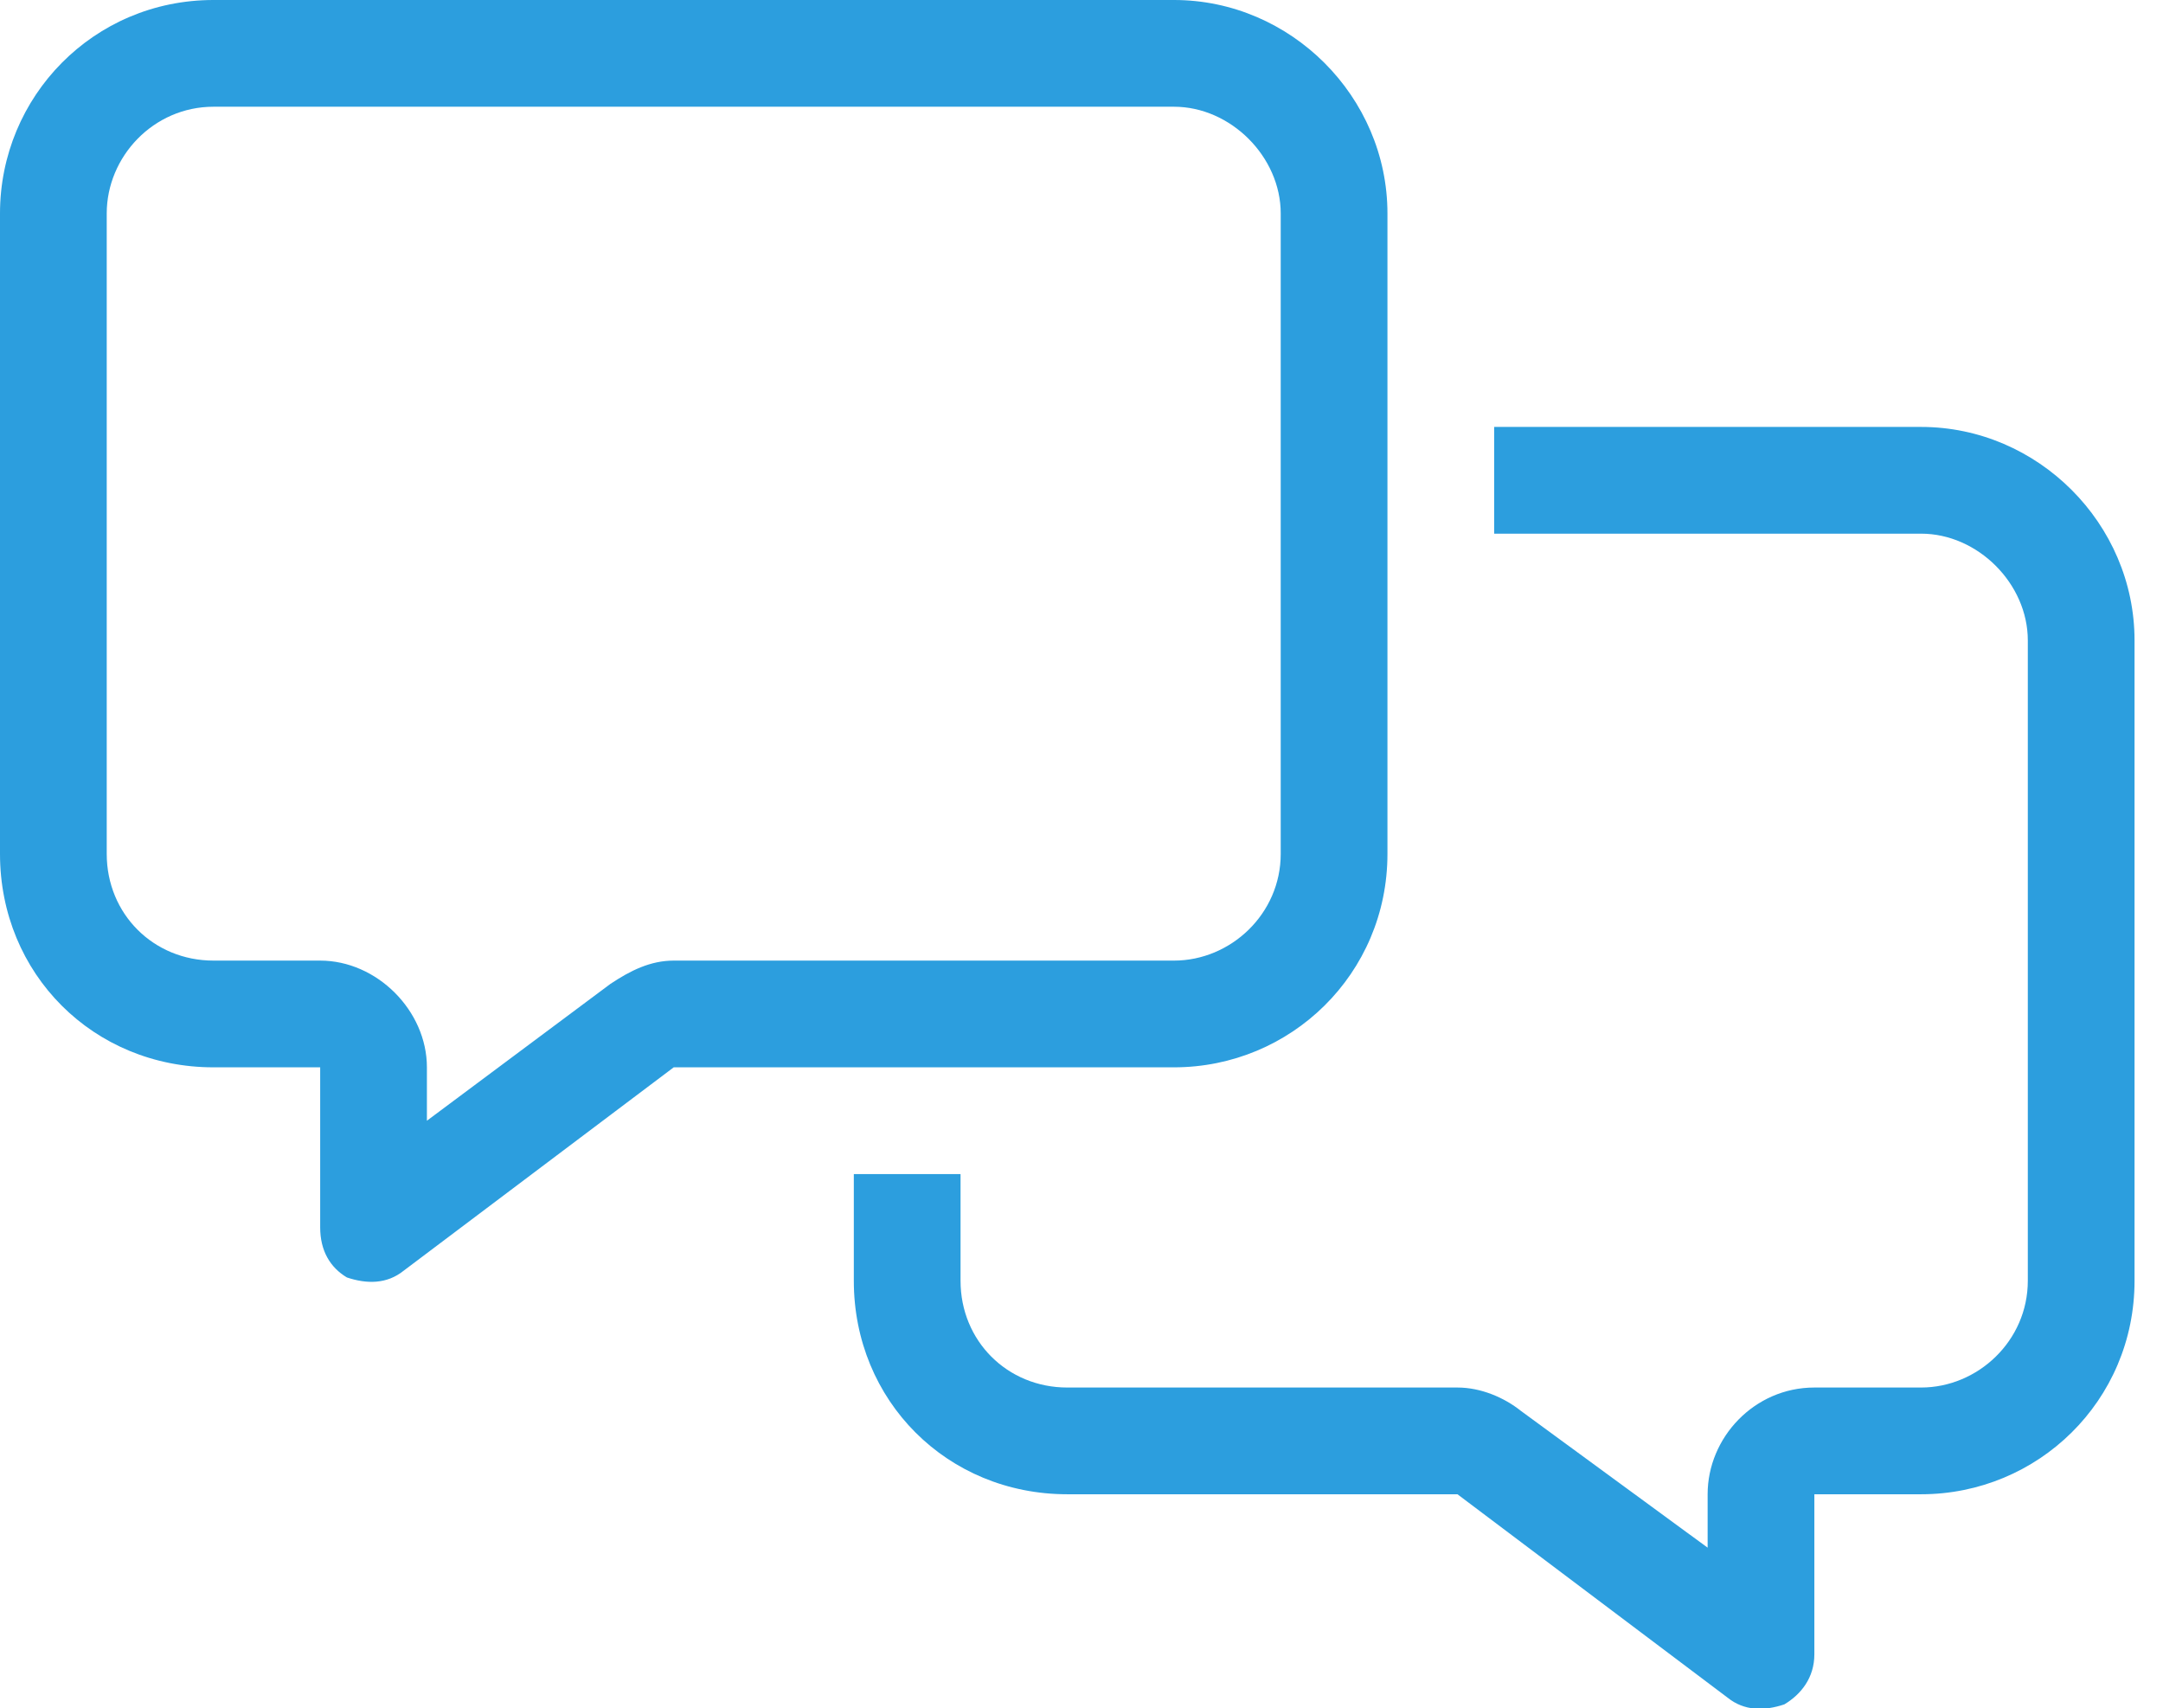
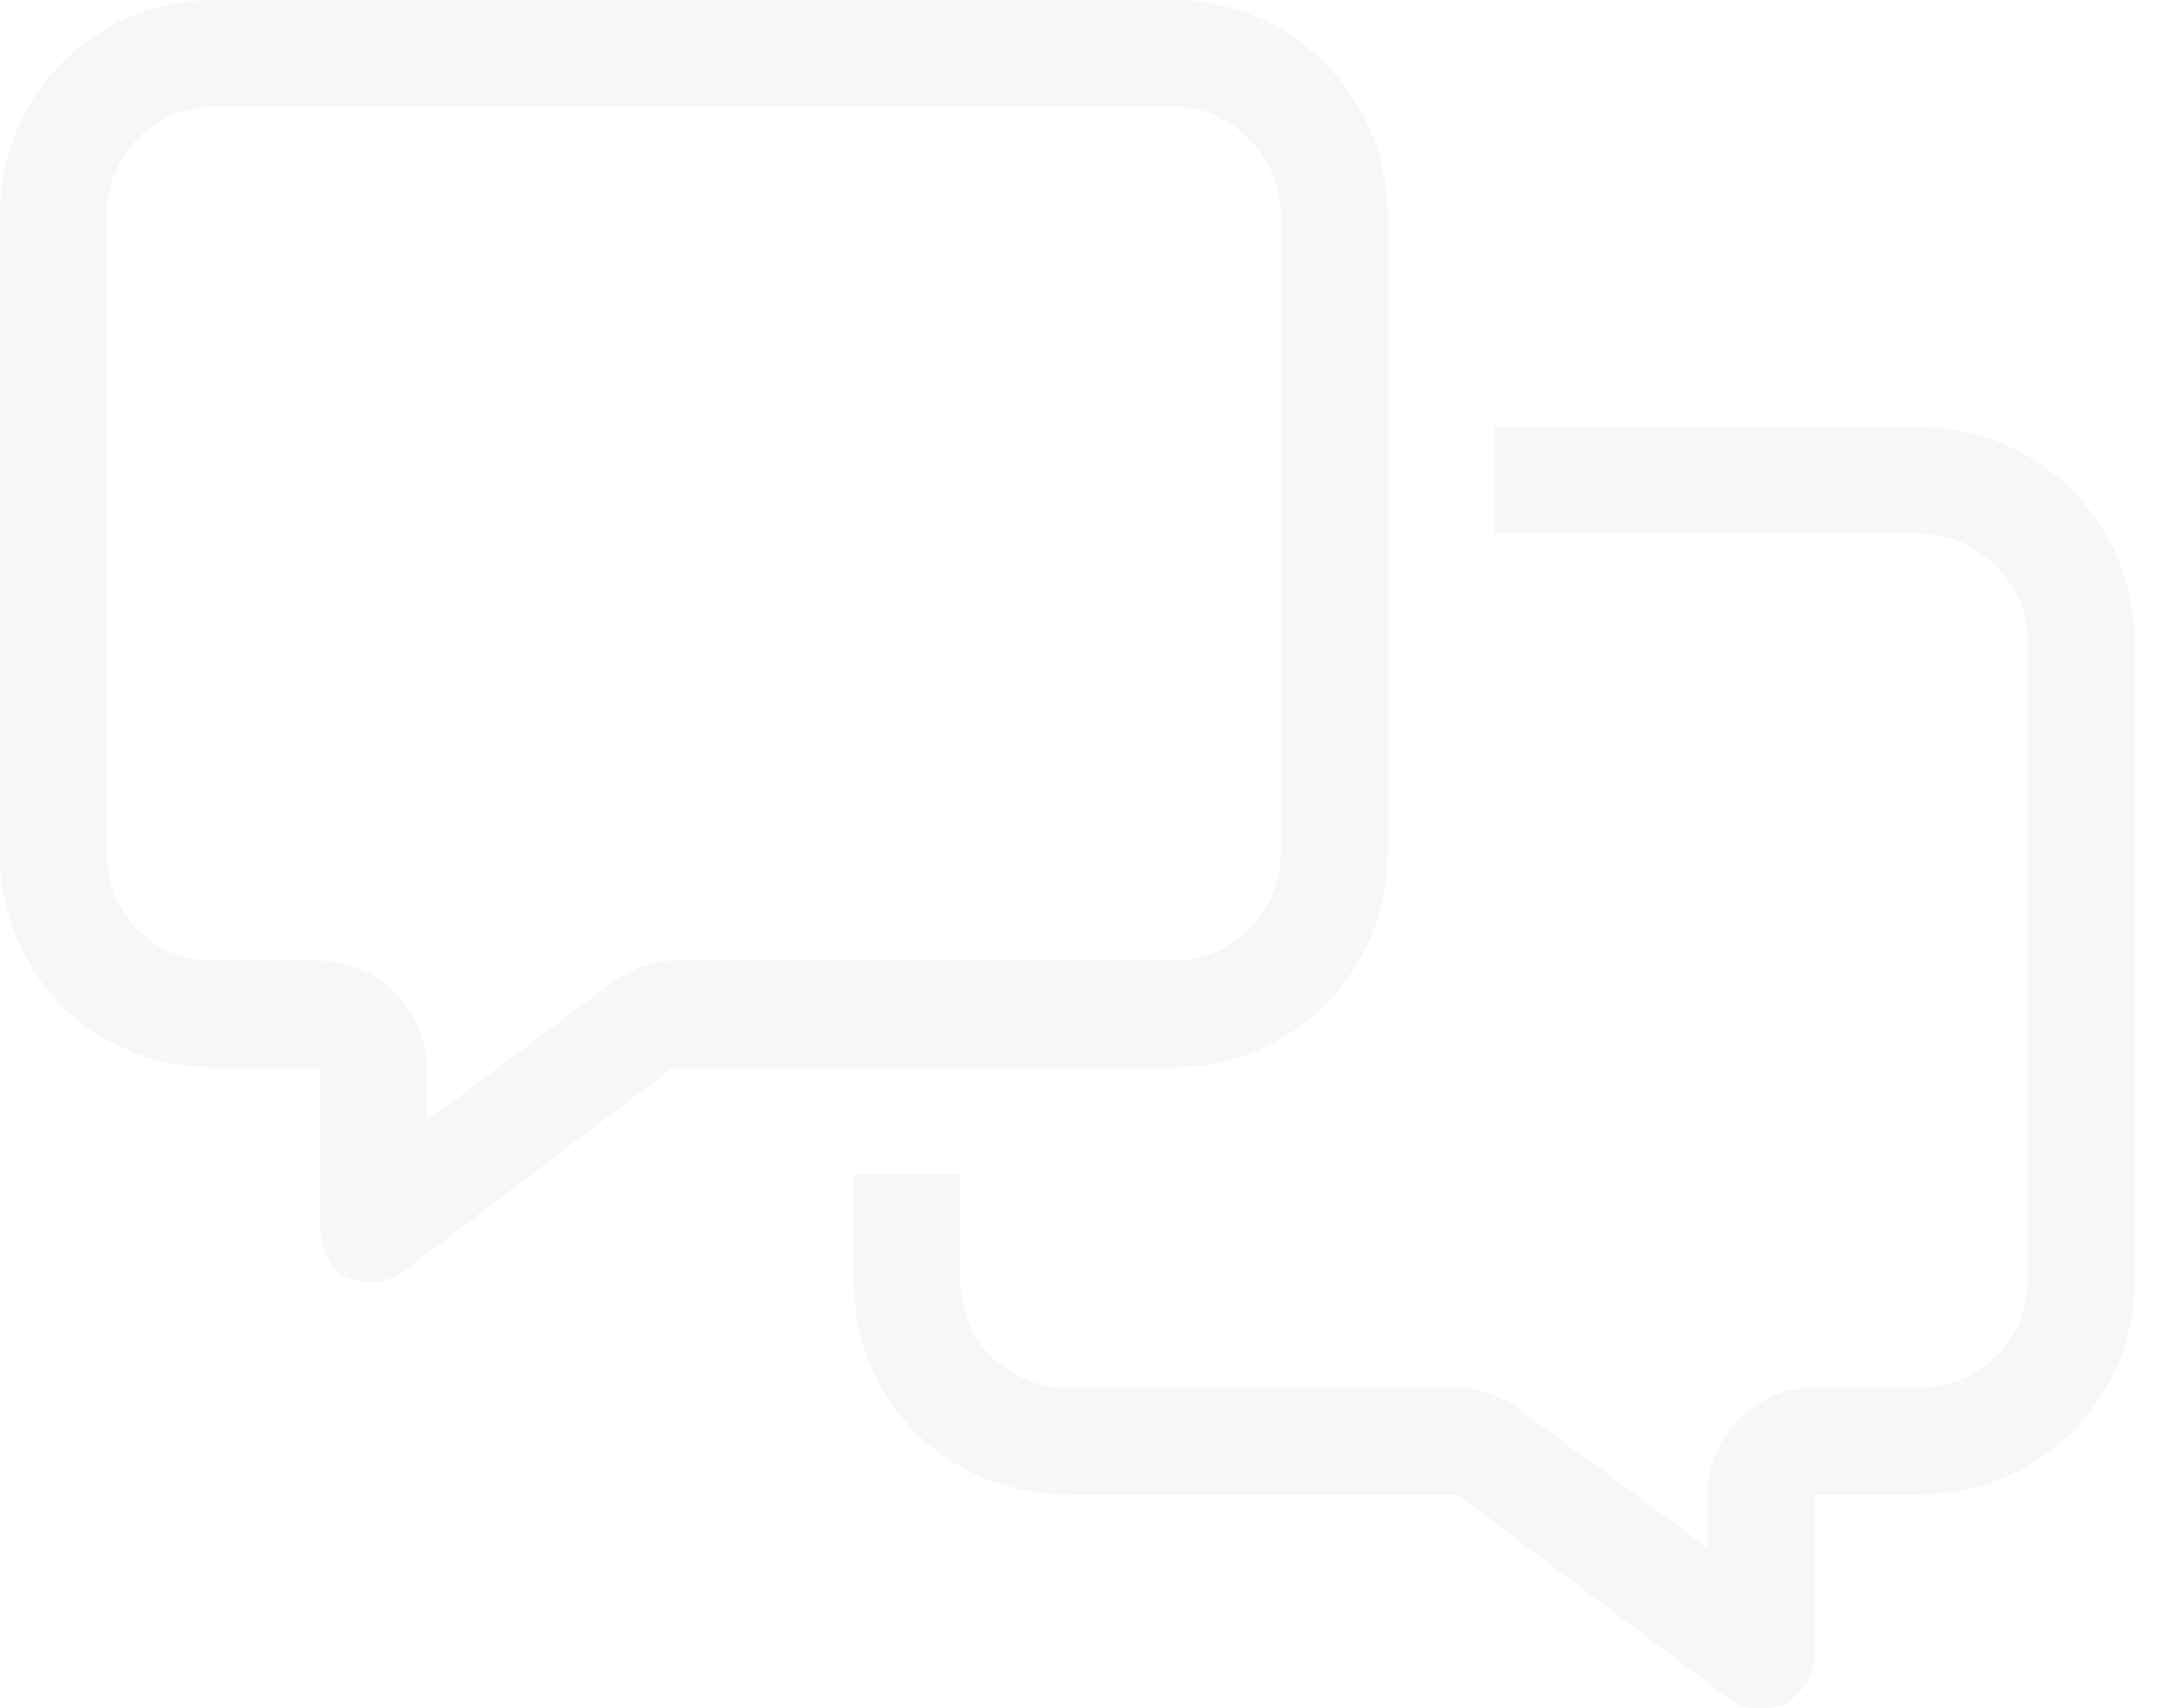
<svg xmlns="http://www.w3.org/2000/svg" width="38" height="30" viewBox="0 0 38 30" fill="none">
-   <path d="M11.836 16.875H20.625C21.621 16.875 22.5 16.055 22.5 15V3.75C22.5 2.754 21.621 1.875 20.625 1.875H3.75C2.695 1.875 1.875 2.754 1.875 3.75V15C1.875 16.055 2.695 16.875 3.75 16.875H5.625C6.621 16.875 7.5 17.754 7.5 18.75V19.688L10.723 17.285C11.074 17.051 11.426 16.875 11.836 16.875ZM20.625 18.75H11.836L7.09 22.324C6.797 22.559 6.445 22.559 6.094 22.441C5.801 22.266 5.625 21.973 5.625 21.562V18.75H3.75C1.641 18.75 0 17.109 0 15V3.75C0 1.699 1.641 0 3.75 0H20.625C22.676 0 24.375 1.699 24.375 3.75V15C24.375 17.109 22.676 18.75 20.625 18.75ZM18.75 26.25C16.641 26.25 15 24.609 15 22.5V20.625H16.875V22.5C16.875 23.555 17.695 24.375 18.75 24.375H25.605C26.016 24.375 26.426 24.551 26.719 24.785L30 27.188V26.25C30 25.254 30.82 24.375 31.875 24.375H33.75C34.746 24.375 35.625 23.555 35.625 22.5V11.25C35.625 10.254 34.746 9.375 33.75 9.375H26.25V7.5H33.75C35.801 7.5 37.5 9.199 37.5 11.25V22.5C37.5 24.609 35.801 26.25 33.75 26.25H31.875V29.062C31.875 29.473 31.641 29.766 31.348 29.941C30.996 30.059 30.645 30.059 30.352 29.824L25.605 26.25H18.75Z" fill="#2c9ede" />
+   <path d="M11.836 16.875H20.625C21.621 16.875 22.5 16.055 22.5 15V3.75C22.5 2.754 21.621 1.875 20.625 1.875H3.75C2.695 1.875 1.875 2.754 1.875 3.75V15C1.875 16.055 2.695 16.875 3.75 16.875H5.625C6.621 16.875 7.5 17.754 7.5 18.75V19.688L10.723 17.285C11.074 17.051 11.426 16.875 11.836 16.875ZM20.625 18.75H11.836L7.09 22.324C6.797 22.559 6.445 22.559 6.094 22.441C5.801 22.266 5.625 21.973 5.625 21.562V18.75H3.75C1.641 18.75 0 17.109 0 15V3.75C0 1.699 1.641 0 3.75 0H20.625C22.676 0 24.375 1.699 24.375 3.75V15C24.375 17.109 22.676 18.75 20.625 18.75ZM18.75 26.25C16.641 26.25 15 24.609 15 22.5V20.625H16.875V22.5C16.875 23.555 17.695 24.375 18.75 24.375H25.605C26.016 24.375 26.426 24.551 26.719 24.785L30 27.188V26.25C30 25.254 30.82 24.375 31.875 24.375H33.75C34.746 24.375 35.625 23.555 35.625 22.5V11.25C35.625 10.254 34.746 9.375 33.75 9.375H26.25V7.5H33.75C35.801 7.5 37.5 9.199 37.5 11.25V22.5C37.5 24.609 35.801 26.25 33.75 26.25H31.875V29.062C31.875 29.473 31.641 29.766 31.348 29.941C30.996 30.059 30.645 30.059 30.352 29.824L25.605 26.25H18.75Z" fill="#F9F7F6" />
</svg>
